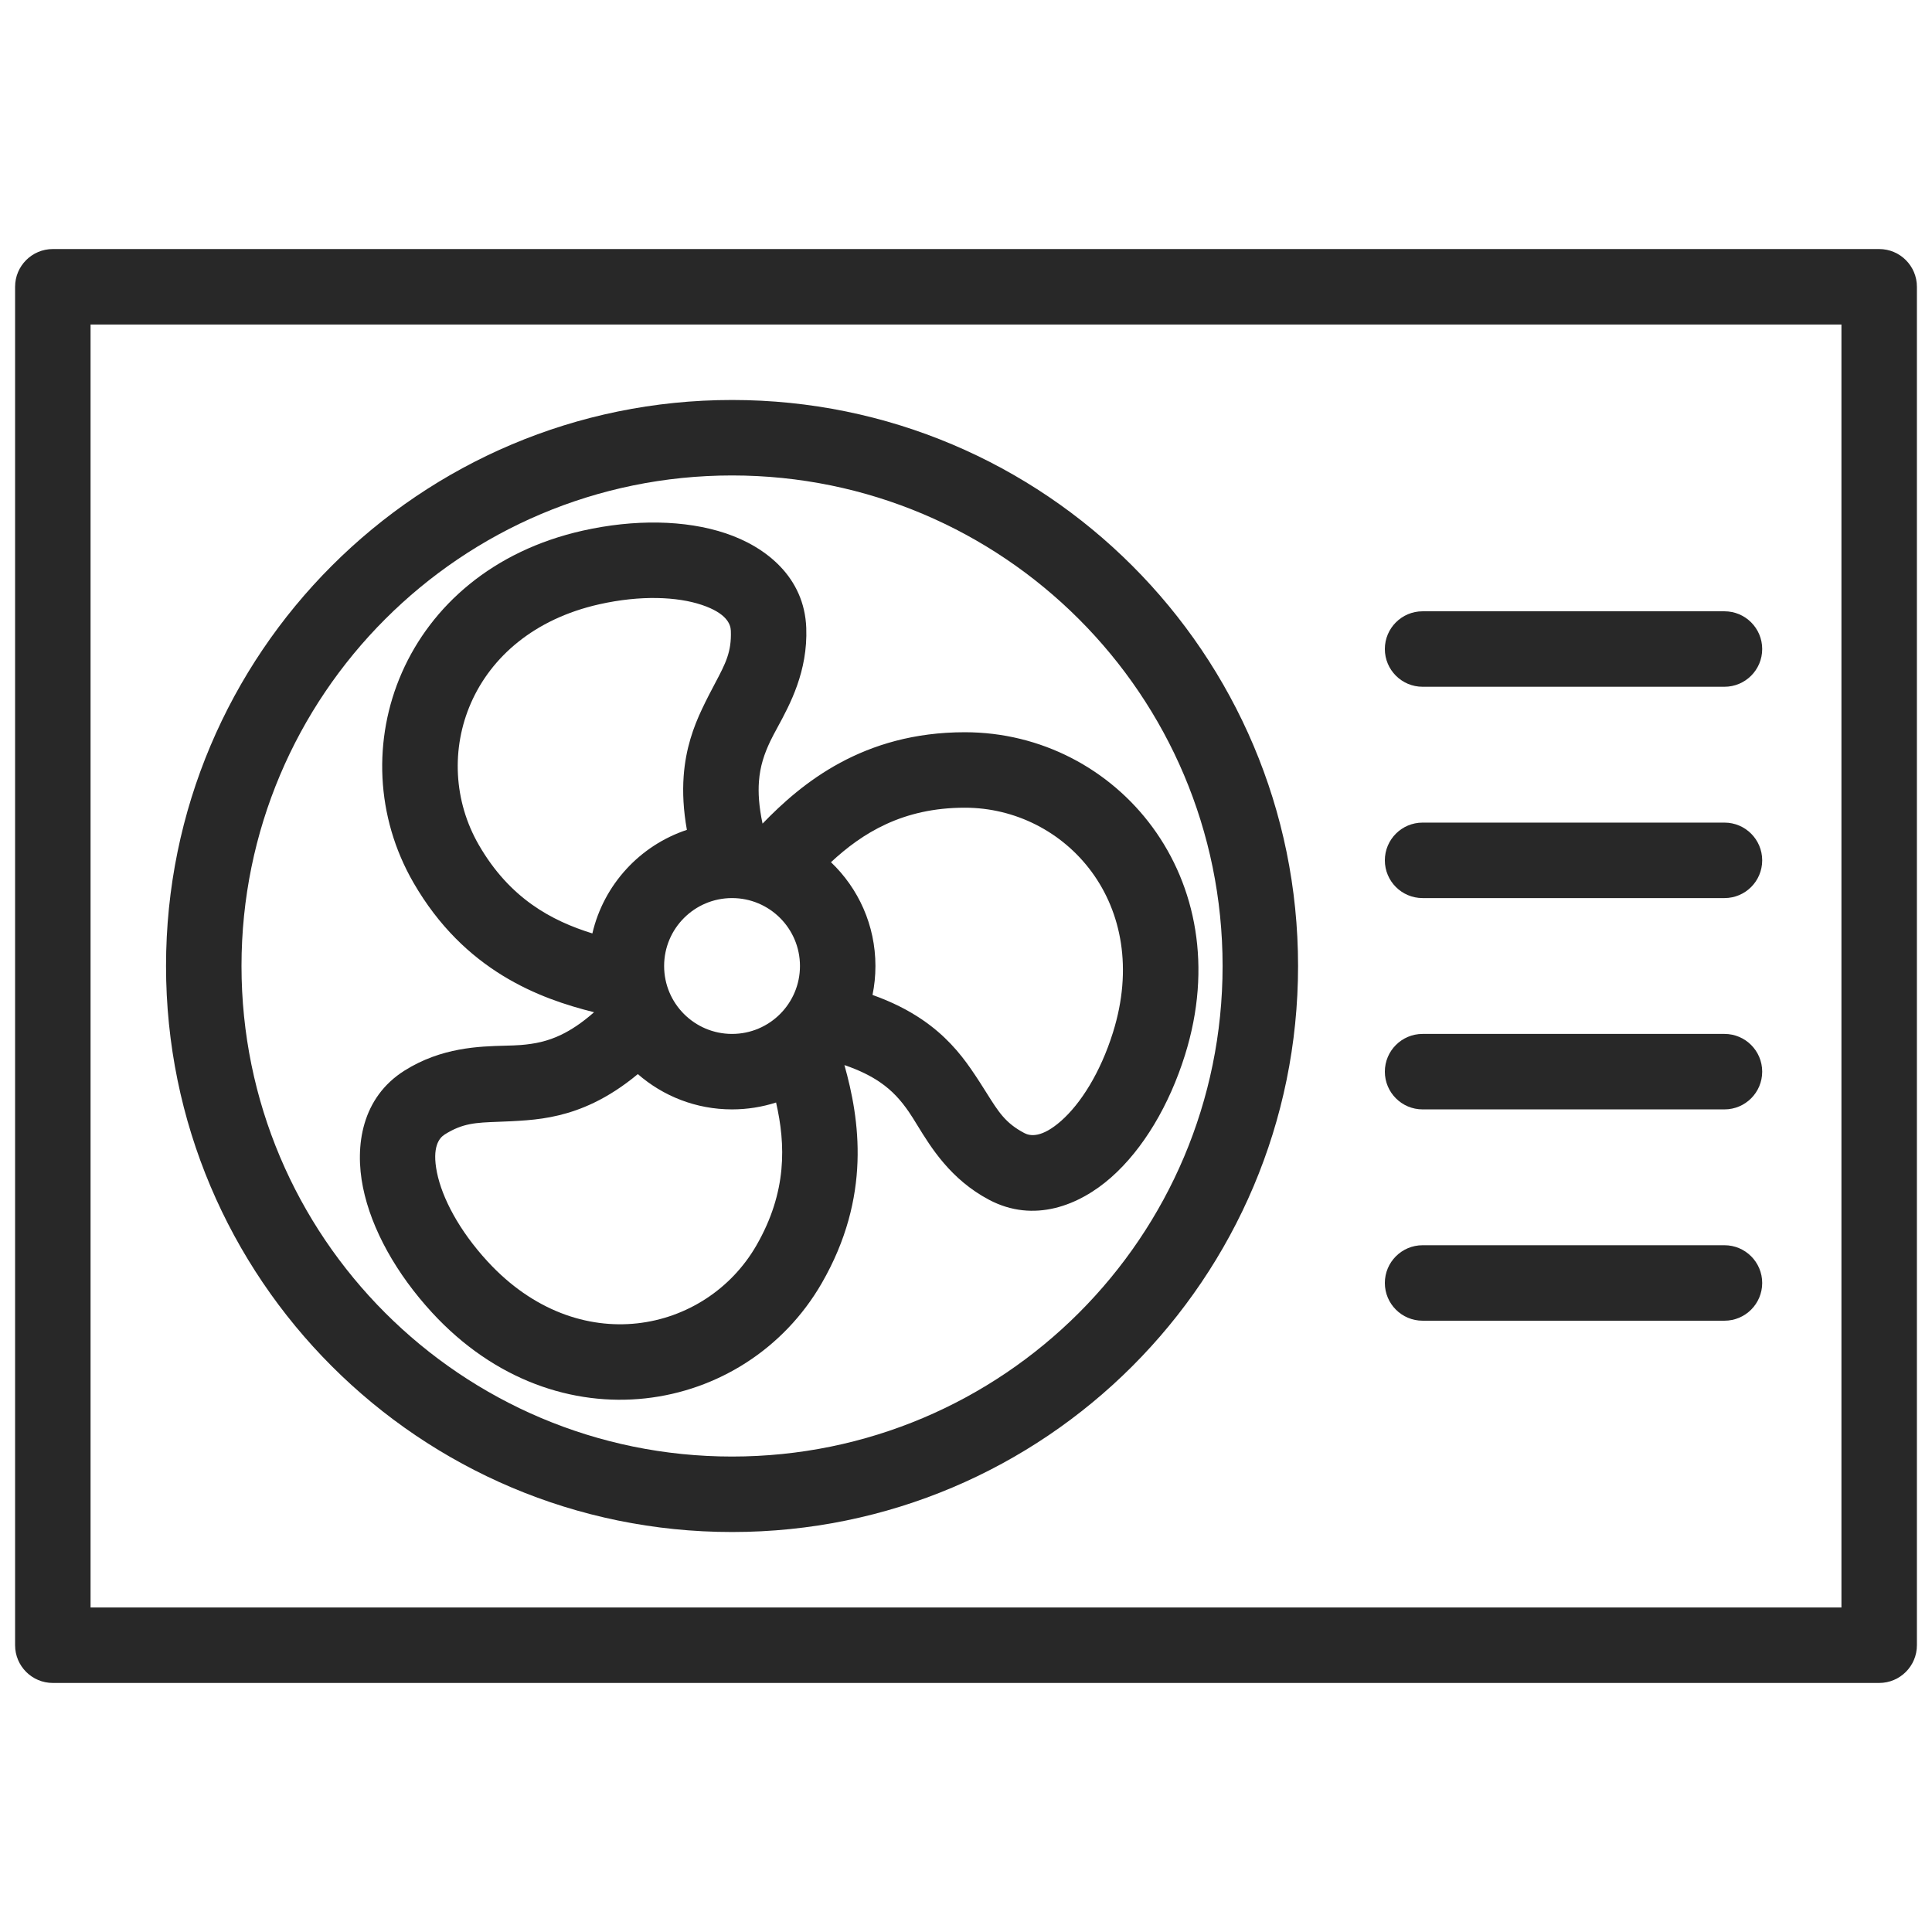
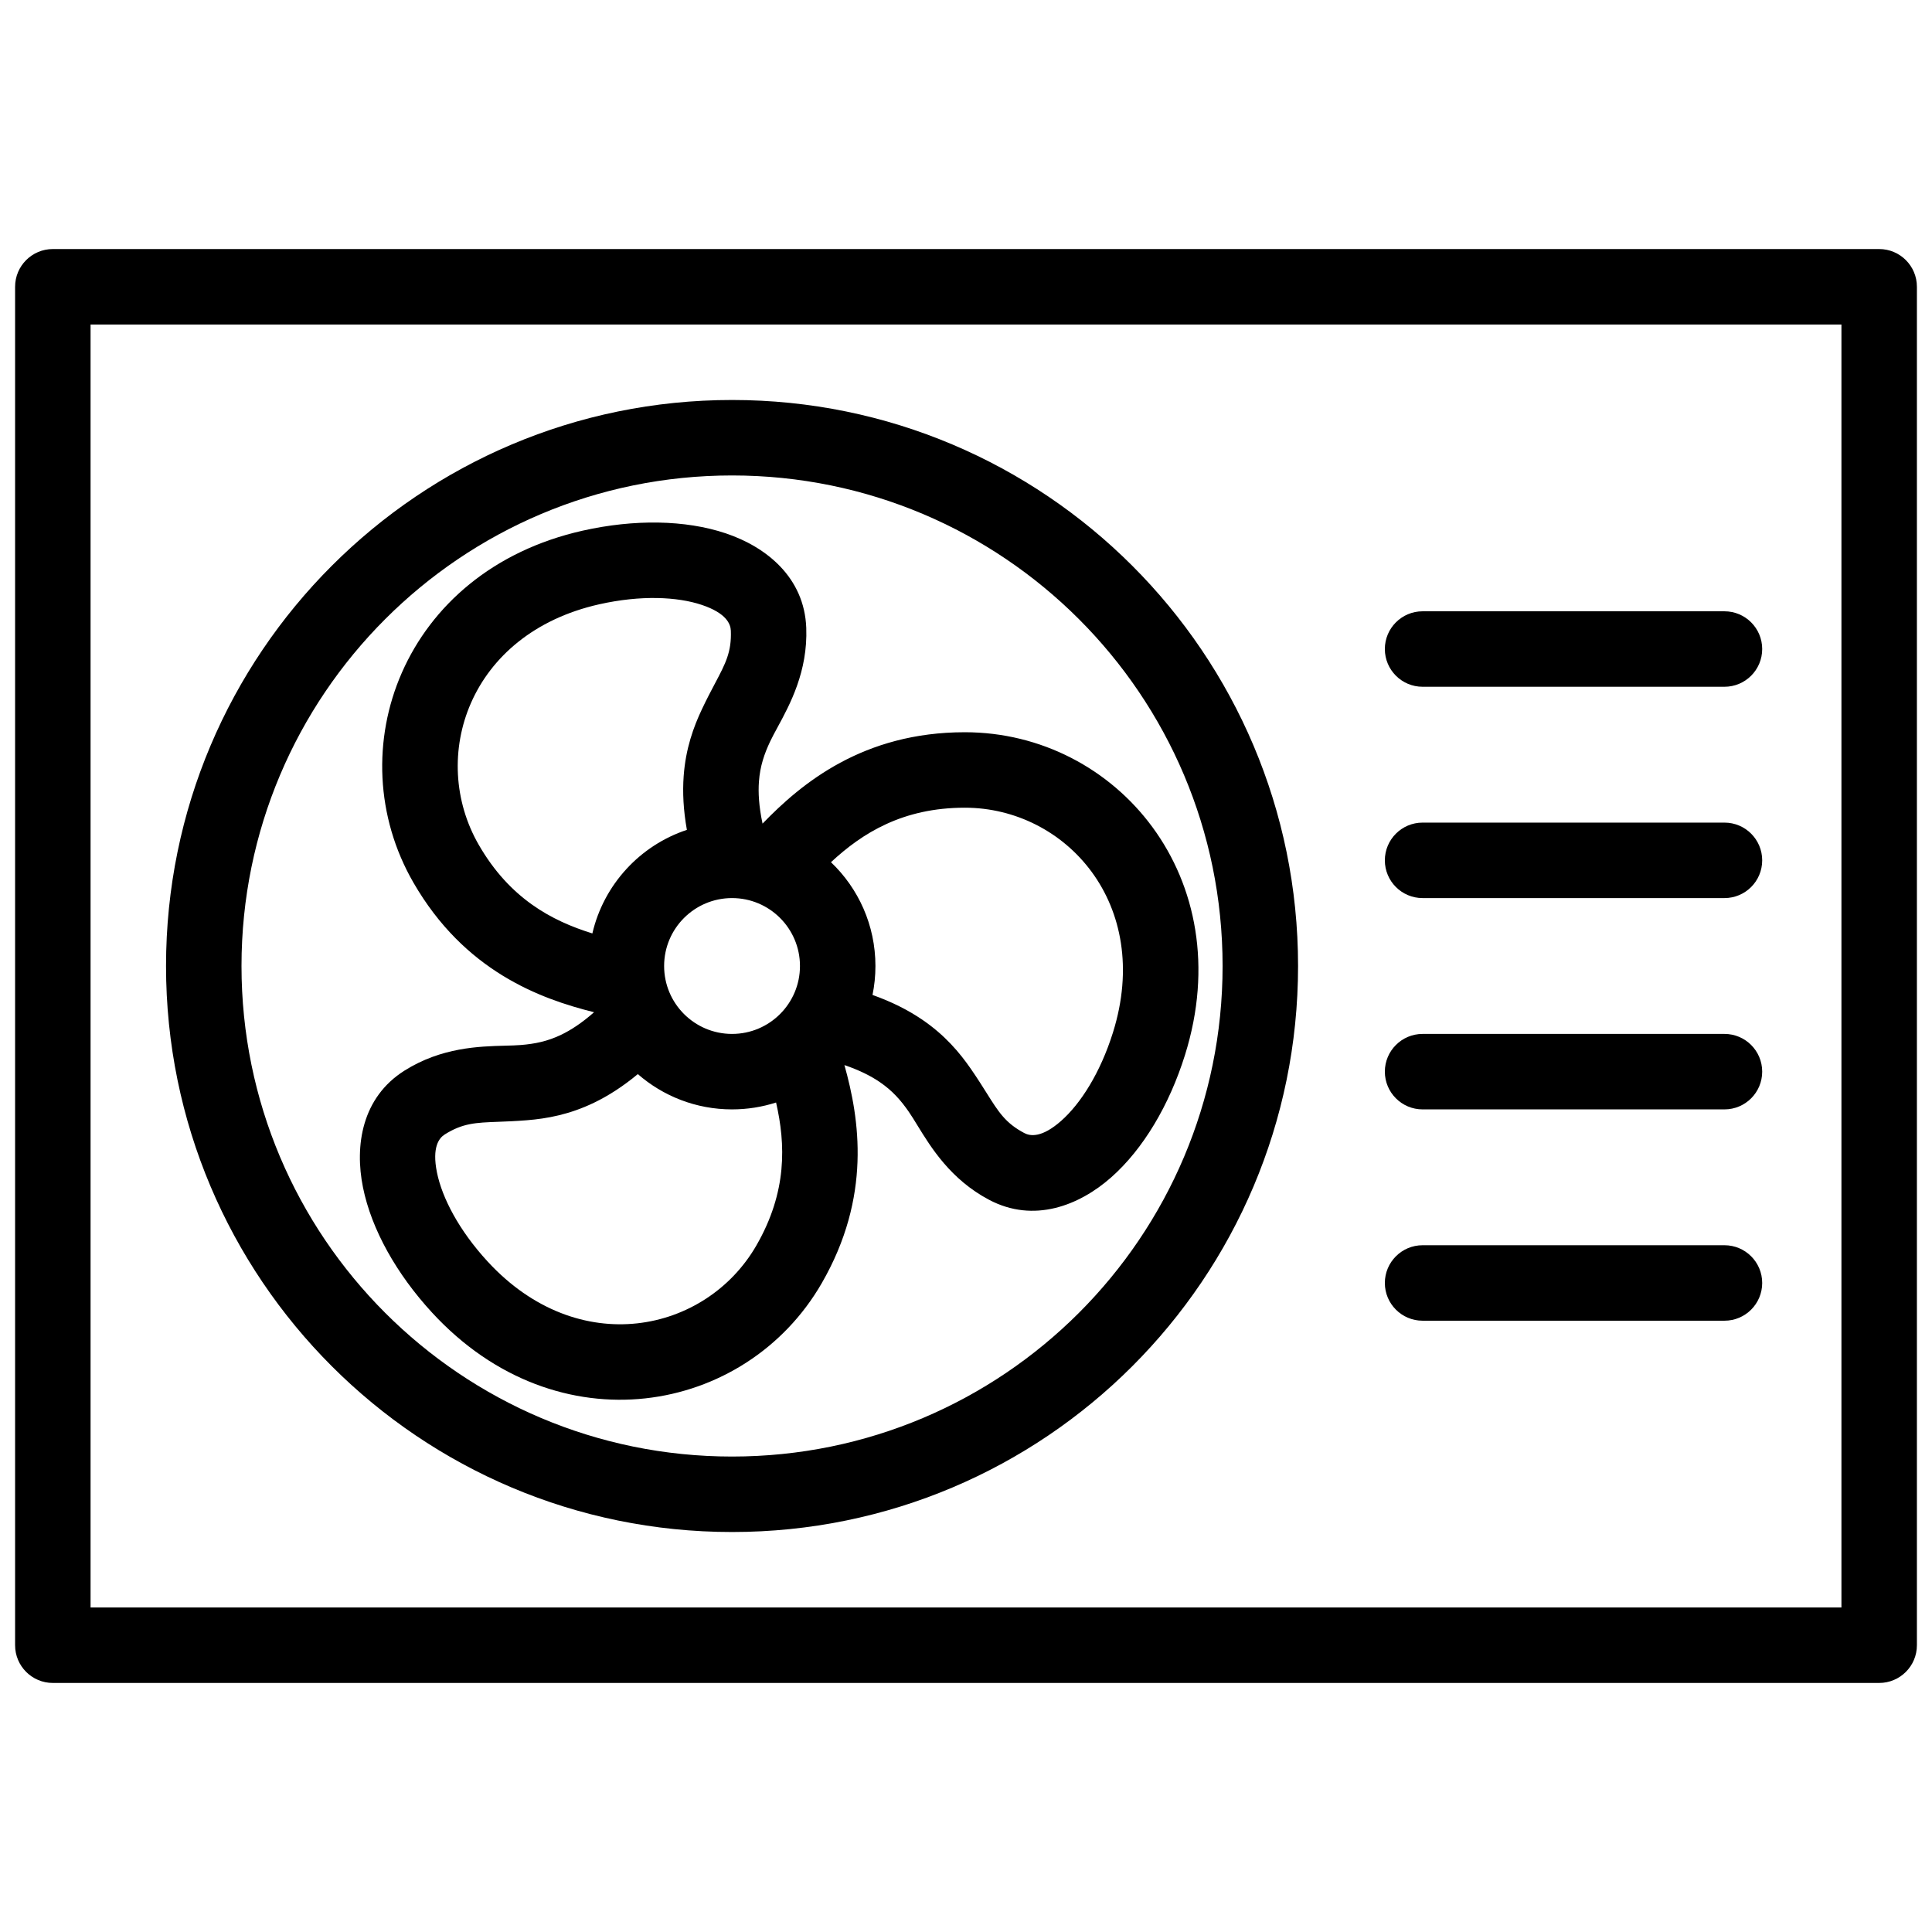
<svg xmlns="http://www.w3.org/2000/svg" width="512" height="512" viewBox="0 0 512 512" fill="none">
-   <path fill-rule="evenodd" clip-rule="evenodd" d="M4 76C4 70.477 8.477 66 14 66H498C503.523 66 508 70.477 508 76V436C508 441.523 503.523 446 498 446H14C8.477 446 4 441.523 4 436V76ZM24 86V426H488V86H24Z" fill="#282828" />
-   <path fill-rule="evenodd" clip-rule="evenodd" d="M194 126C122.203 126 64 184.203 64 256C64 327.797 122.203 386 194 386C265.797 386 324 327.797 324 256C324 184.203 265.797 126 194 126ZM44 256C44 173.157 111.157 106 194 106C276.843 106 344 173.157 344 256C344 338.843 276.843 406 194 406C111.157 406 44 338.843 44 256Z" fill="#282828" />
-   <path fill-rule="evenodd" clip-rule="evenodd" d="M367 172C367 166.477 371.477 162 377 162H457C462.523 162 467 166.477 467 172C467 177.523 462.523 182 457 182H377C371.477 182 367 177.523 367 172Z" fill="#282828" />
-   <path fill-rule="evenodd" clip-rule="evenodd" d="M367 228C367 222.477 371.477 218 377 218H457C462.523 218 467 222.477 467 228C467 233.523 462.523 238 457 238H377C371.477 238 367 233.523 367 228Z" fill="#282828" />
-   <path fill-rule="evenodd" clip-rule="evenodd" d="M367 284C367 278.477 371.477 274 377 274H457C462.523 274 467 278.477 467 284C467 289.523 462.523 294 457 294H377C371.477 294 367 289.523 367 284Z" fill="#282828" />
-   <path fill-rule="evenodd" clip-rule="evenodd" d="M367 340C367 334.477 371.477 330 377 330H457C462.523 330 467 334.477 467 340C467 345.523 462.523 350 457 350H377C371.477 350 367 345.523 367 340Z" fill="#282828" />
-   <path fill-rule="evenodd" clip-rule="evenodd" d="M156.984 247.368C146.165 244.014 135.076 238.088 126.891 223.911C113.532 200.774 124.102 167.92 158.833 160.137C169.842 157.67 179.53 158.138 185.986 160.306C192.514 162.498 193.616 165.386 193.681 167.137C193.892 172.771 192.294 175.792 189.502 181.073C188.497 182.973 187.338 185.165 186.052 187.878C183.786 192.659 181.712 198.373 181.179 205.667C180.861 210.021 181.107 214.725 182.031 219.922C169.58 224.051 159.985 234.445 156.984 247.368ZM169.031 284.646C165.122 287.891 161.294 290.357 157.485 292.2C150.903 295.385 144.917 296.446 139.643 296.874C136.651 297.117 134.173 297.209 132.025 297.289H132.025C126.055 297.511 122.64 297.639 117.866 300.638C116.383 301.57 114.432 303.968 115.798 310.717C117.149 317.392 121.587 326.016 129.229 334.317C153.334 360.504 187.071 353.23 200.43 330.092C208.646 315.861 208.199 303.251 205.668 292.174C201.991 293.359 198.07 294 193.999 294C184.442 294 175.709 290.471 169.031 284.646ZM231.224 263.671C236.342 265.495 240.652 267.677 244.349 270.188C250.399 274.296 254.311 278.949 257.318 283.302C259.024 285.771 260.343 287.87 261.486 289.69L261.486 289.691L261.486 289.691L261.487 289.692C264.664 294.751 266.482 297.645 271.466 300.28C273.015 301.098 276.067 301.588 281.229 297.031C286.334 292.524 291.584 284.368 294.952 273.6C305.578 239.631 282.41 214.05 255.693 214.05C239.246 214.05 228.546 220.753 220.216 228.491C227.475 235.412 231.999 245.178 231.999 256C231.999 258.628 231.732 261.193 231.224 263.671ZM233.114 286.734C230.848 285.195 227.867 283.647 223.781 282.256C227.799 296.567 231.01 317.125 217.75 340.092C197.616 374.965 147.721 383.937 114.514 347.863C105.088 337.623 98.448 325.818 96.195 314.684C93.957 303.624 95.878 290.833 107.226 283.703C116.998 277.564 126.962 277.299 133.877 277.116C135.424 277.075 136.819 277.038 138.025 276.94C141.7 276.641 145.082 275.983 148.773 274.197C151.268 272.99 154.137 271.153 157.433 268.251C142.957 264.647 123.075 257.301 109.57 233.911C89.437 199.039 106.614 151.343 154.459 140.621C168.04 137.578 181.583 137.73 192.352 141.346C203.05 144.938 213.167 152.997 213.667 166.39C214.098 177.921 209.345 186.683 206.046 192.764C205.308 194.124 204.643 195.35 204.125 196.443C202.546 199.776 201.425 203.034 201.126 207.124C200.914 210.03 201.098 213.642 202.084 218.267C212.446 207.542 228.738 194.05 255.693 194.05C295.961 194.05 328.678 232.774 314.04 279.57C309.885 292.853 302.982 304.506 294.466 312.024C286.006 319.492 273.968 324.224 262.12 317.962C251.918 312.569 246.707 304.072 243.09 298.175C242.281 296.855 241.551 295.666 240.864 294.671C238.768 291.637 236.506 289.037 233.114 286.734ZM175.999 256C175.999 246.058 184.058 238 193.999 238C203.94 238 211.999 246.058 211.999 256C211.999 265.941 203.94 274 193.999 274C184.058 274 175.999 265.941 175.999 256Z" fill="#282828" />
+   <path fill-rule="evenodd" clip-rule="evenodd" d="M4 76C4 70.477 8.477 66 14 66H498C503.523 66 508 70.477 508 76V436C508 441.523 503.523 446 498 446H14C8.477 446 4 441.523 4 436V76ZM24 86V426H488V86H24Z" fill="#000000" />
+   <path fill-rule="evenodd" clip-rule="evenodd" d="M194 126C122.203 126 64 184.203 64 256C64 327.797 122.203 386 194 386C265.797 386 324 327.797 324 256C324 184.203 265.797 126 194 126ZM44 256C44 173.157 111.157 106 194 106C276.843 106 344 173.157 344 256C344 338.843 276.843 406 194 406C111.157 406 44 338.843 44 256Z" fill="#000000" />
+   <path fill-rule="evenodd" clip-rule="evenodd" d="M367 172C367 166.477 371.477 162 377 162H457C462.523 162 467 166.477 467 172C467 177.523 462.523 182 457 182H377C371.477 182 367 177.523 367 172Z" fill="#000000" />
+   <path fill-rule="evenodd" clip-rule="evenodd" d="M367 228C367 222.477 371.477 218 377 218H457C462.523 218 467 222.477 467 228C467 233.523 462.523 238 457 238H377C371.477 238 367 233.523 367 228Z" fill="#000000" />
+   <path fill-rule="evenodd" clip-rule="evenodd" d="M367 284C367 278.477 371.477 274 377 274H457C462.523 274 467 278.477 467 284C467 289.523 462.523 294 457 294H377C371.477 294 367 289.523 367 284Z" fill="#000000" />
+   <path fill-rule="evenodd" clip-rule="evenodd" d="M367 340C367 334.477 371.477 330 377 330H457C462.523 330 467 334.477 467 340C467 345.523 462.523 350 457 350H377C371.477 350 367 345.523 367 340Z" fill="#000000" />
+   <path fill-rule="evenodd" clip-rule="evenodd" d="M156.984 247.368C146.165 244.014 135.076 238.088 126.891 223.911C113.532 200.774 124.102 167.92 158.833 160.137C169.842 157.67 179.53 158.138 185.986 160.306C192.514 162.498 193.616 165.386 193.681 167.137C193.892 172.771 192.294 175.792 189.502 181.073C188.497 182.973 187.338 185.165 186.052 187.878C183.786 192.659 181.712 198.373 181.179 205.667C180.861 210.021 181.107 214.725 182.031 219.922C169.58 224.051 159.985 234.445 156.984 247.368ZM169.031 284.646C165.122 287.891 161.294 290.357 157.485 292.2C150.903 295.385 144.917 296.446 139.643 296.874C136.651 297.117 134.173 297.209 132.025 297.289H132.025C126.055 297.511 122.64 297.639 117.866 300.638C116.383 301.57 114.432 303.968 115.798 310.717C117.149 317.392 121.587 326.016 129.229 334.317C153.334 360.504 187.071 353.23 200.43 330.092C208.646 315.861 208.199 303.251 205.668 292.174C201.991 293.359 198.07 294 193.999 294C184.442 294 175.709 290.471 169.031 284.646ZM231.224 263.671C236.342 265.495 240.652 267.677 244.349 270.188C250.399 274.296 254.311 278.949 257.318 283.302C259.024 285.771 260.343 287.87 261.486 289.69L261.486 289.691L261.486 289.691L261.487 289.692C264.664 294.751 266.482 297.645 271.466 300.28C273.015 301.098 276.067 301.588 281.229 297.031C286.334 292.524 291.584 284.368 294.952 273.6C305.578 239.631 282.41 214.05 255.693 214.05C239.246 214.05 228.546 220.753 220.216 228.491C227.475 235.412 231.999 245.178 231.999 256C231.999 258.628 231.732 261.193 231.224 263.671ZM233.114 286.734C230.848 285.195 227.867 283.647 223.781 282.256C227.799 296.567 231.01 317.125 217.75 340.092C197.616 374.965 147.721 383.937 114.514 347.863C105.088 337.623 98.448 325.818 96.195 314.684C93.957 303.624 95.878 290.833 107.226 283.703C116.998 277.564 126.962 277.299 133.877 277.116C135.424 277.075 136.819 277.038 138.025 276.94C141.7 276.641 145.082 275.983 148.773 274.197C151.268 272.99 154.137 271.153 157.433 268.251C142.957 264.647 123.075 257.301 109.57 233.911C89.437 199.039 106.614 151.343 154.459 140.621C168.04 137.578 181.583 137.73 192.352 141.346C203.05 144.938 213.167 152.997 213.667 166.39C214.098 177.921 209.345 186.683 206.046 192.764C205.308 194.124 204.643 195.35 204.125 196.443C202.546 199.776 201.425 203.034 201.126 207.124C200.914 210.03 201.098 213.642 202.084 218.267C212.446 207.542 228.738 194.05 255.693 194.05C295.961 194.05 328.678 232.774 314.04 279.57C309.885 292.853 302.982 304.506 294.466 312.024C286.006 319.492 273.968 324.224 262.12 317.962C251.918 312.569 246.707 304.072 243.09 298.175C242.281 296.855 241.551 295.666 240.864 294.671C238.768 291.637 236.506 289.037 233.114 286.734ZM175.999 256C175.999 246.058 184.058 238 193.999 238C203.94 238 211.999 246.058 211.999 256C211.999 265.941 203.94 274 193.999 274C184.058 274 175.999 265.941 175.999 256Z" fill="#000000" />
</svg>
